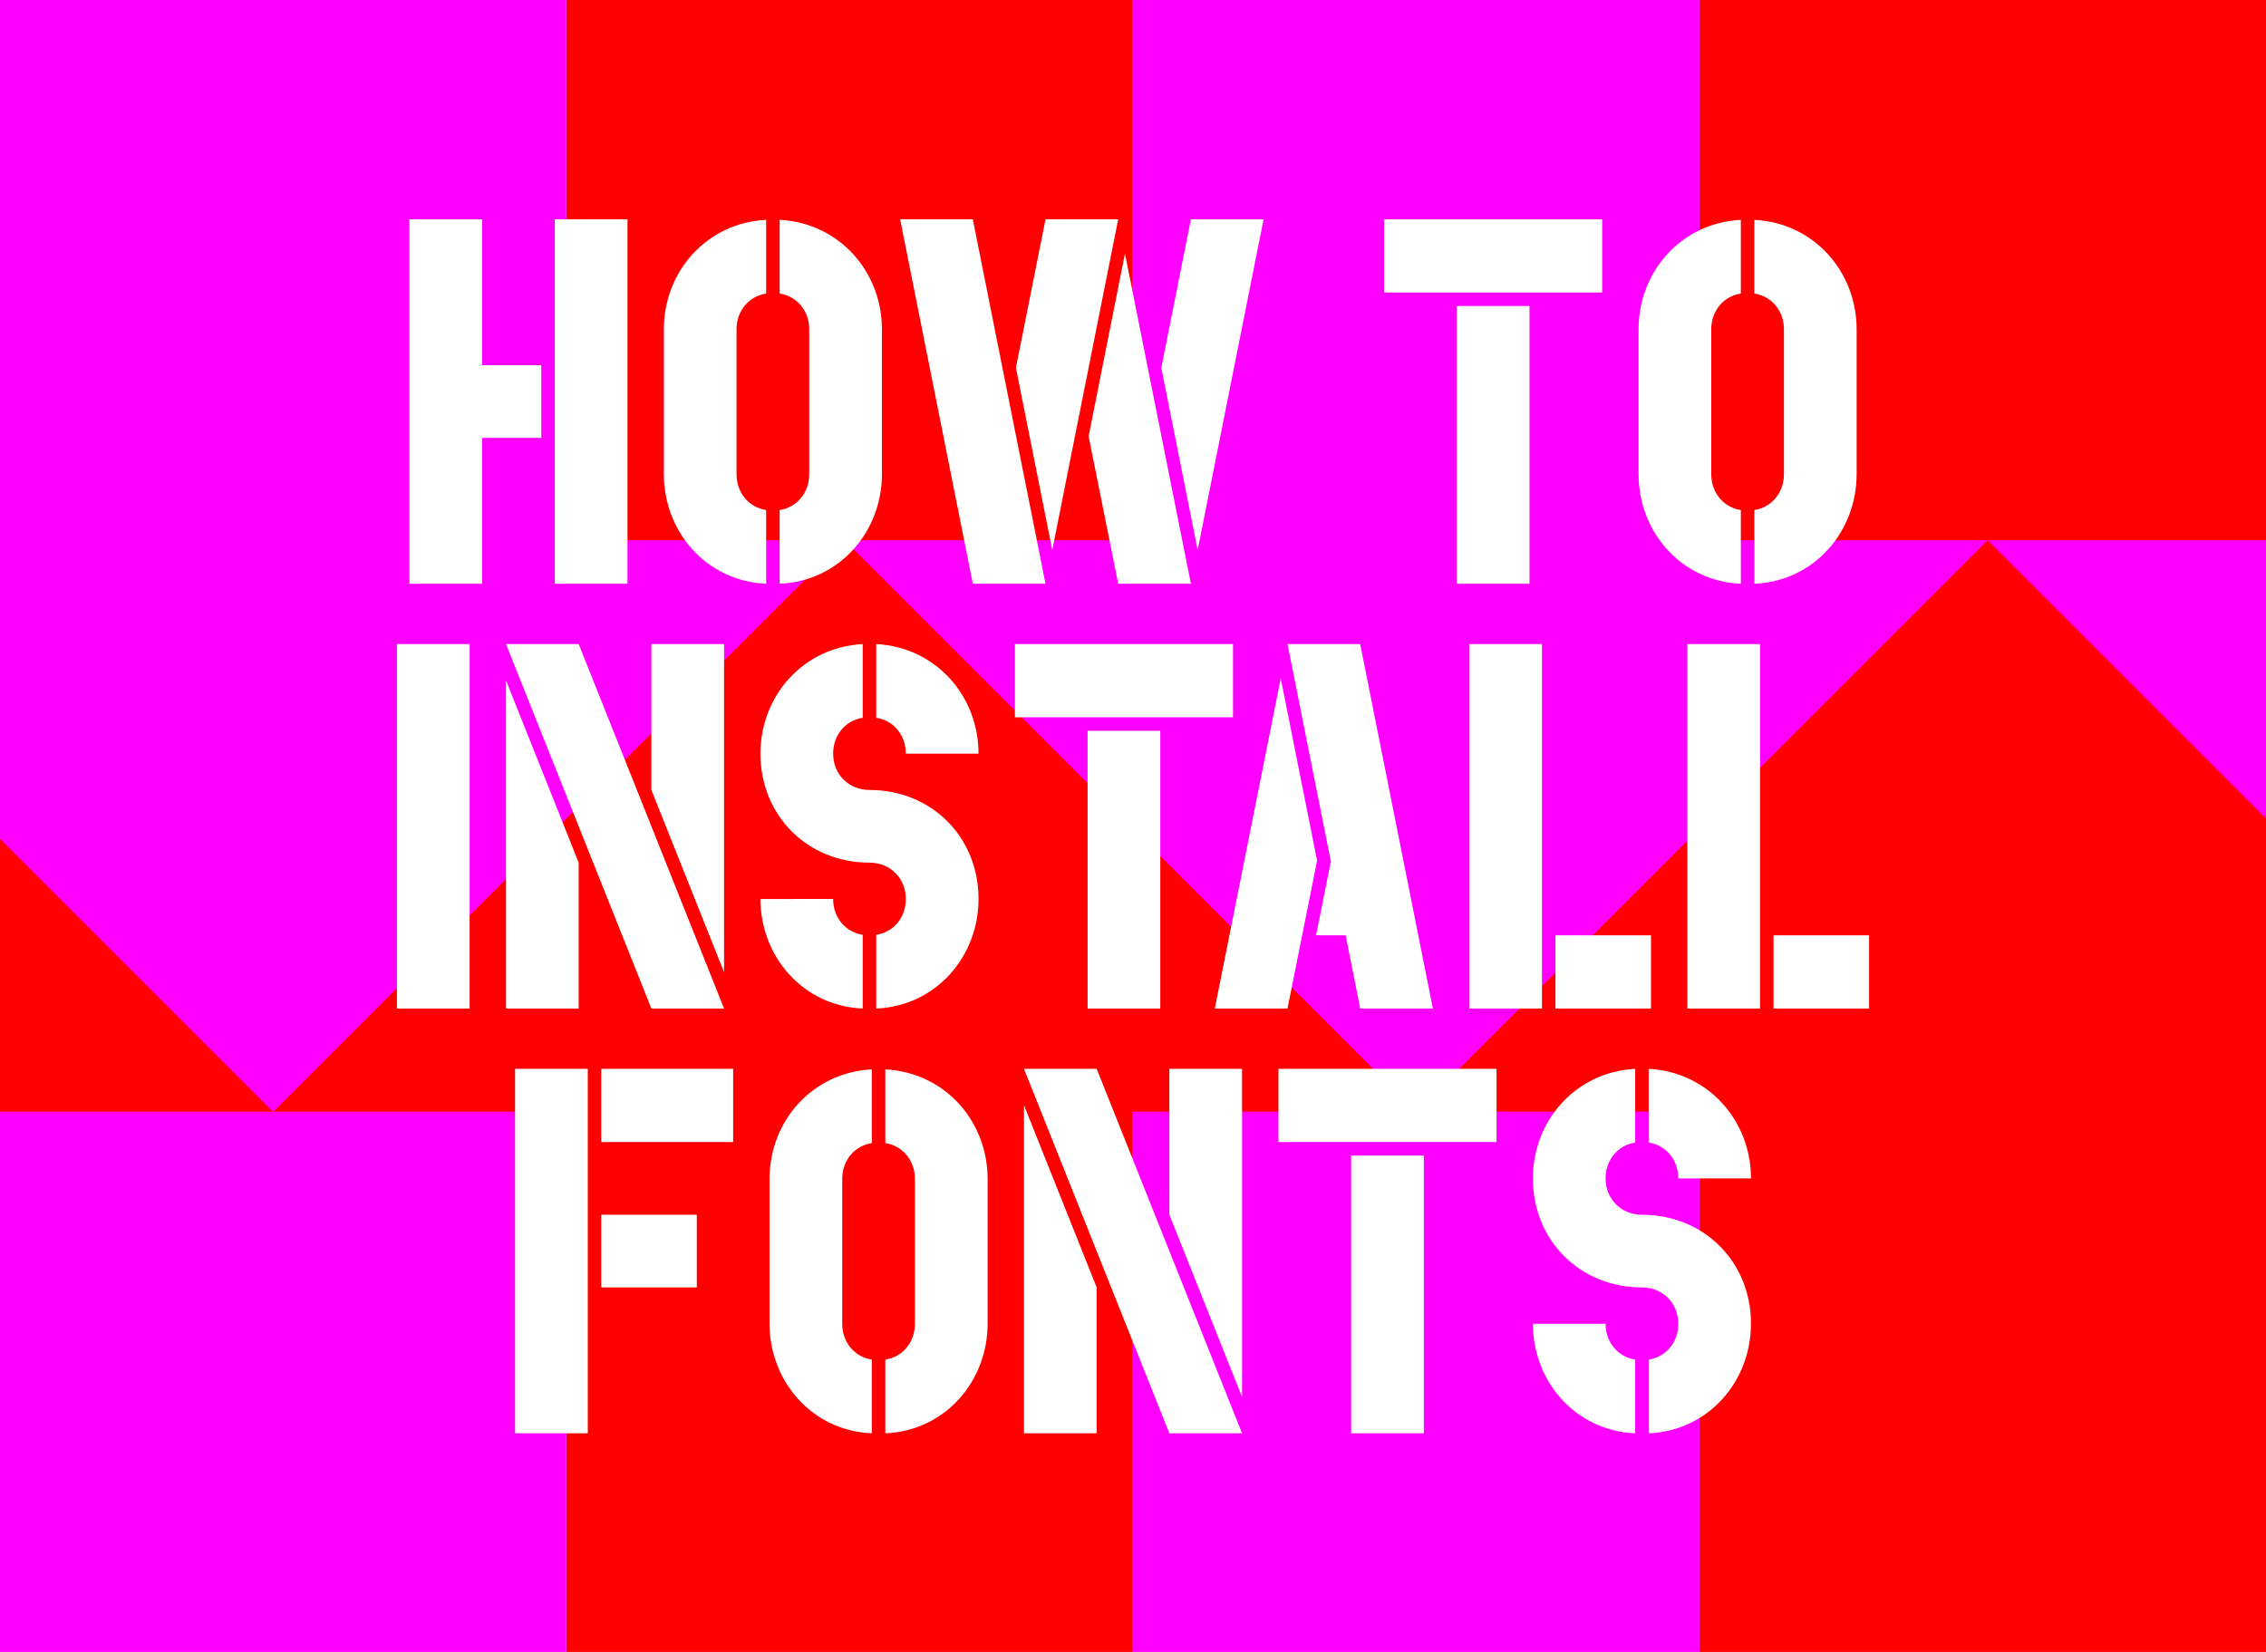
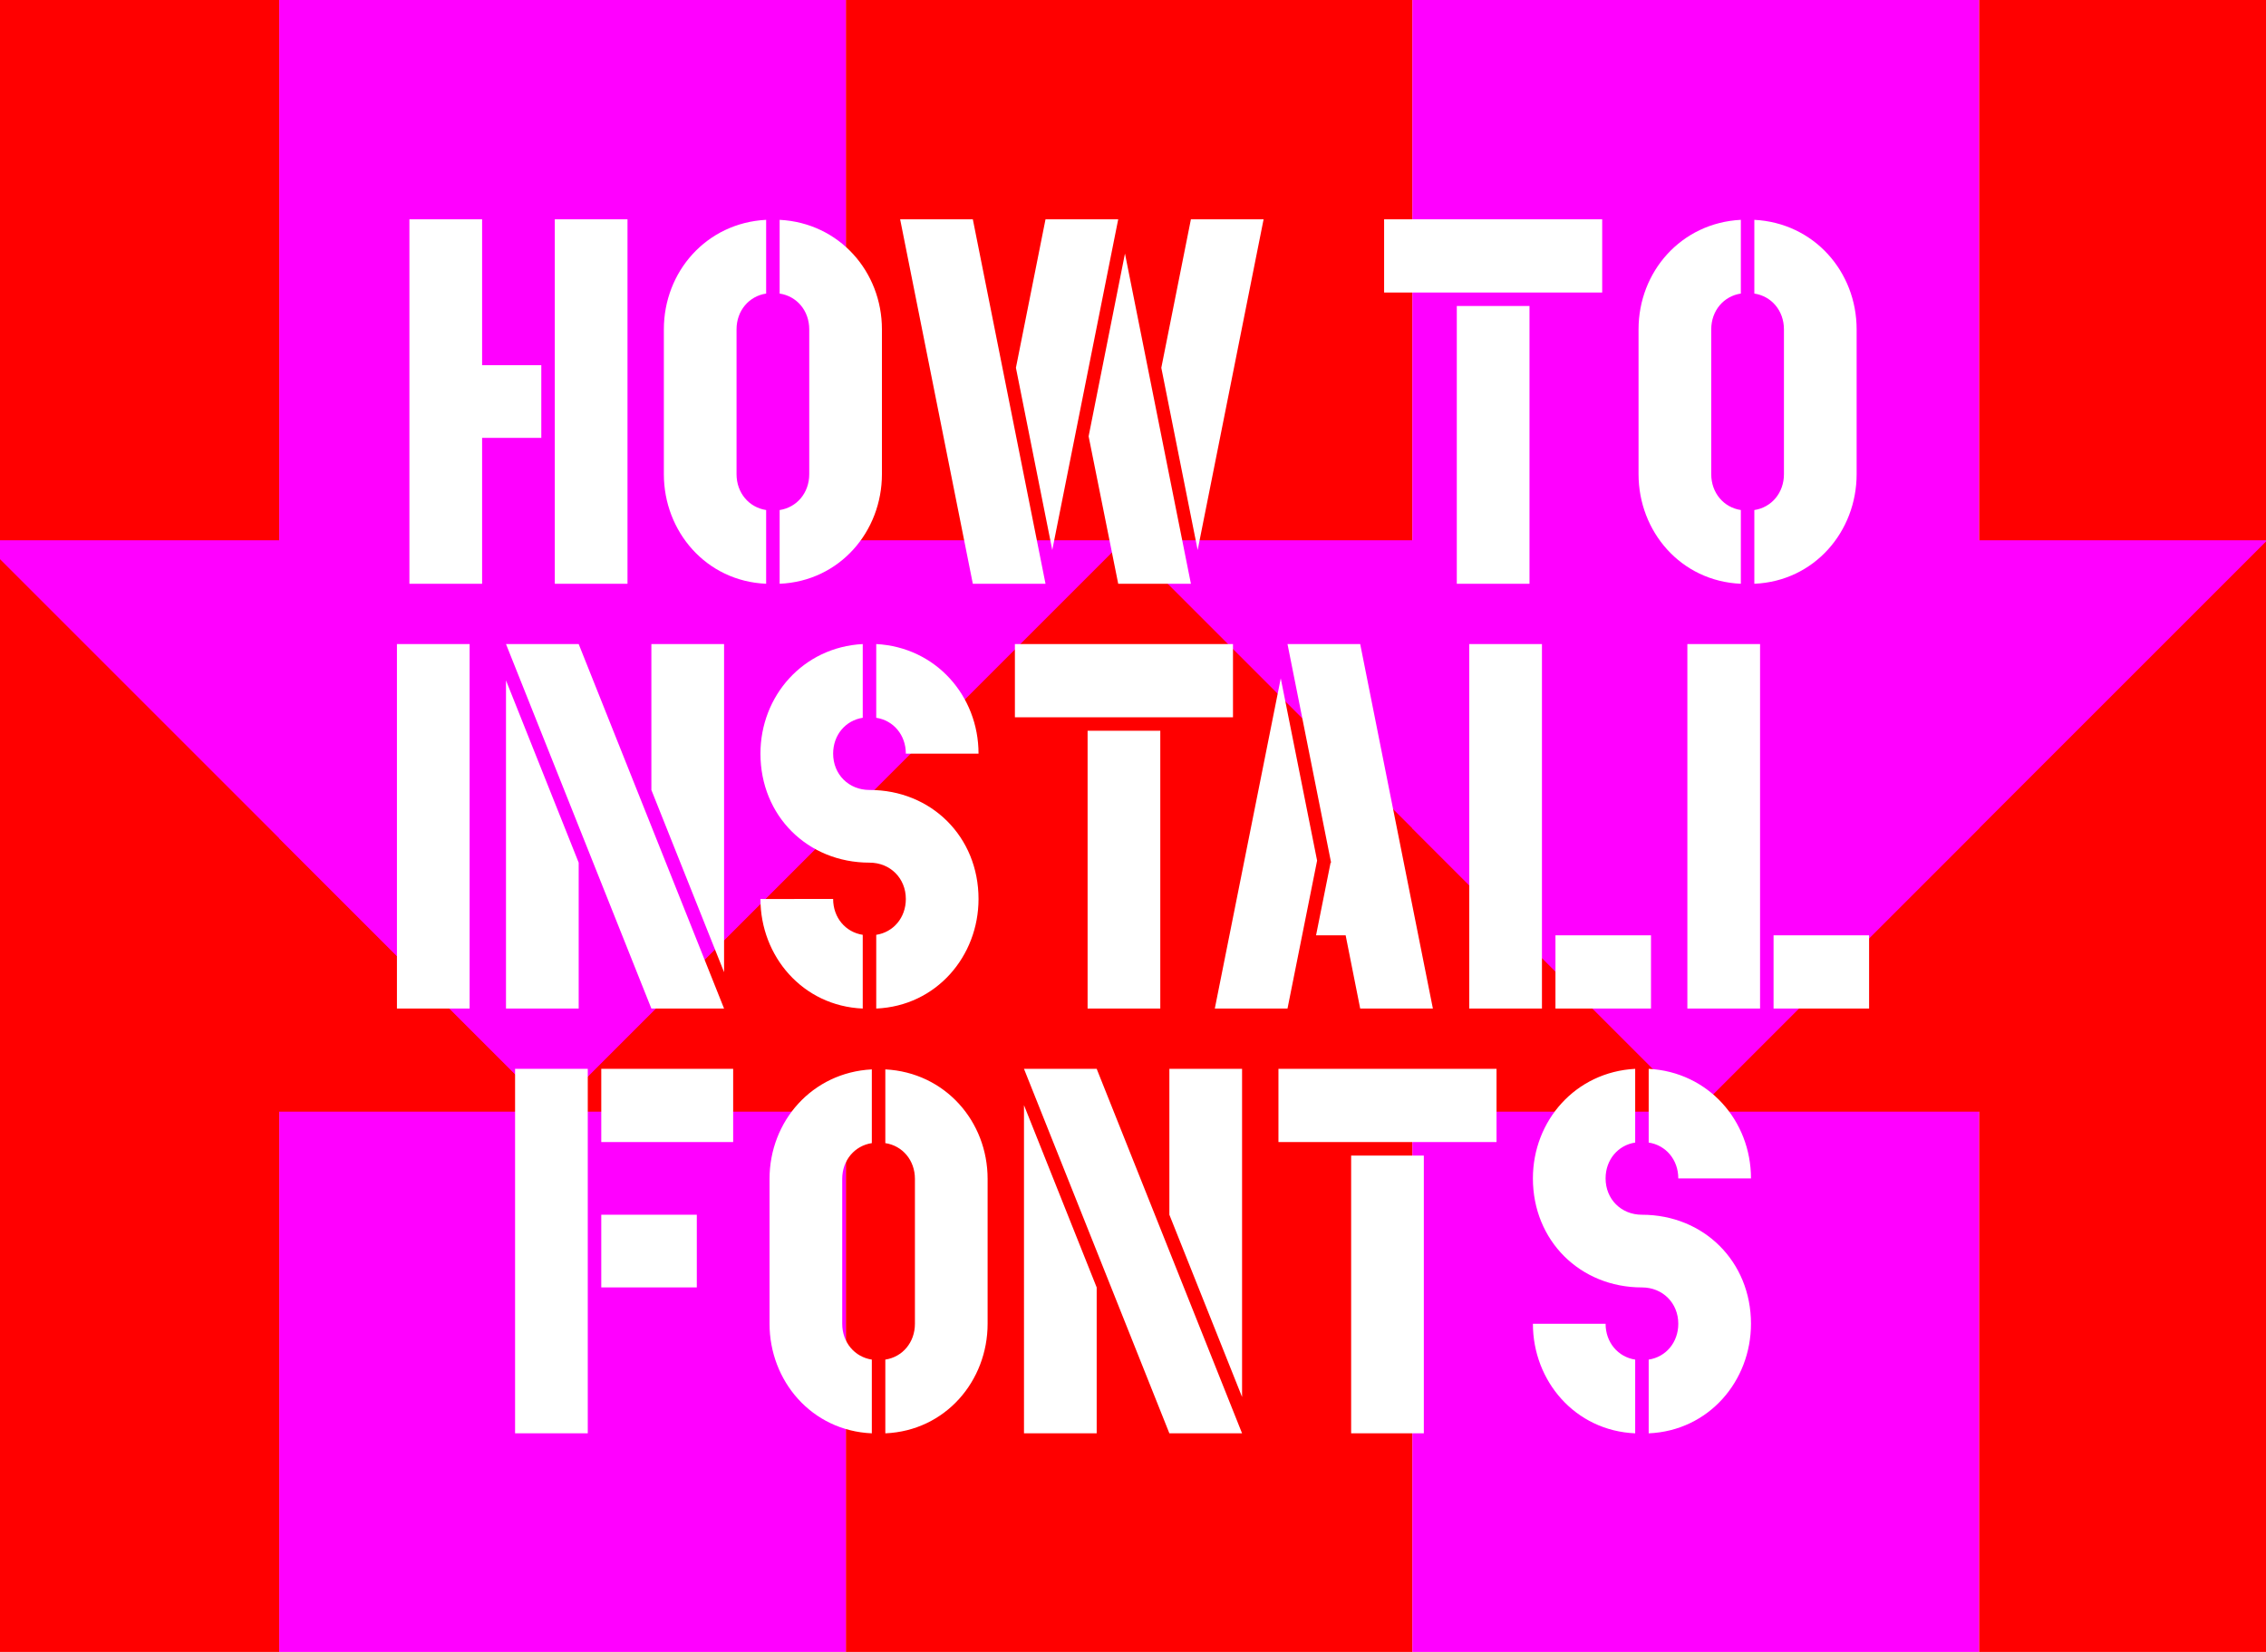
<svg xmlns="http://www.w3.org/2000/svg" version="1.1" id="svg1" width="640" height="466.667" viewBox="0 0 640 466.667">
  <defs id="defs1" />
  <g id="g1">
-     <path id="path1" d="M 1199.46,3500 V 0 H 2399.64 V 3500 H 1199.46" style="fill:#ff0000;fill-opacity:1;fill-rule:nonzero;stroke:none" transform="matrix(0.1333333,0,0,-0.1333333,0,466.6667)" />
-     <path id="path2" d="M 3599.82,3500 V 0 H 4800 V 3500 H 3599.82" style="fill:#ff0000;fill-opacity:1;fill-rule:nonzero;stroke:none" transform="matrix(0.1333333,0,0,-0.1333333,0,466.6667)" />
-     <path id="path3" d="M 2399.64,3500 V 0 H 3599.82 V 3500 H 2399.64" style="fill:#ff00ff;fill-opacity:1;fill-rule:nonzero;stroke:none" transform="matrix(0.1333333,0,0,-0.1333333,0,466.6667)" />
-     <path id="path4" d="M -0.715,3500 V 0 H 1199.46 V 3500 H -0.715" style="fill:#ff00ff;fill-opacity:1;fill-rule:nonzero;stroke:none" transform="matrix(0.1333333,0,0,-0.1333333,0,466.6667)" />
-     <path id="path5" d="M 578.371,1144.67 2999.73,1144.66 1789.05,2355.34 Z" style="fill:#ff0000;fill-opacity:1;fill-rule:nonzero;stroke:none" transform="matrix(0.1333333,0,0,-0.1333333,0,466.6667)" />
-     <path id="path6" d="m 2999.73,1144.67 2421.36,-0.01 -1210.68,1210.68 z" style="fill:#ff0000;fill-opacity:1;fill-rule:nonzero;stroke:none" transform="matrix(0.1333333,0,0,-0.1333333,0,466.6667)" />
-     <path id="path7" d="M -1842.99,1144.67 578.371,1144.66 -632.313,2355.34 Z" style="fill:#ff0000;fill-opacity:1;fill-rule:nonzero;stroke:none" transform="matrix(0.1333333,0,0,-0.1333333,0,466.6667)" />
-     <path id="path8" d="M 1789.05,2355.34 H 4210.41 L 2999.73,1144.66 Z" style="fill:#ff00ff;fill-opacity:1;fill-rule:nonzero;stroke:none" transform="matrix(0.1333333,0,0,-0.1333333,0,466.6667)" />
-     <path id="path9" d="M 4210.41,2355.34 H 6631.77 L 5421.09,1144.66 Z" style="fill:#ff00ff;fill-opacity:1;fill-rule:nonzero;stroke:none" transform="matrix(0.1333333,0,0,-0.1333333,0,466.6667)" />
-     <path id="path10" d="M -632.309,2355.34 H 1789.05 L 578.371,1144.66 Z" style="fill:#ff00ff;fill-opacity:1;fill-rule:nonzero;stroke:none" transform="matrix(0.1333333,0,0,-0.1333333,0,466.6667)" />
+     <path id="path1" d="M 1791.69,3500 V 0 H 2991.87 V 3500 H 1791.69" style="fill:#ff0000;fill-opacity:1;fill-rule:nonzero;stroke:none" transform="matrix(0.1333333,0,0,-0.1333333,0,466.6667)" />
+     <path id="path2" d="M 4192.05,3500 V 0 H 5392.23 V 3500 H 4192.05" style="fill:#ff0000;fill-opacity:1;fill-rule:nonzero;stroke:none" transform="matrix(0.1333333,0,0,-0.1333333,0,466.6667)" />
+     <path id="path3" d="M -608.66,3500 V 0 H 591.516 V 3500 H -608.66" style="fill:#ff0000;fill-opacity:1;fill-rule:nonzero;stroke:none" transform="matrix(0.1333333,0,0,-0.1333333,0,466.6667)" />
+     <path id="path4" d="M 2991.87,3500 V 0 H 4192.05 V 3500 H 2991.87" style="fill:#ff00ff;fill-opacity:1;fill-rule:nonzero;stroke:none" transform="matrix(0.1333333,0,0,-0.1333333,0,466.6667)" />
+     <path id="path5" d="M 591.516,3500 V 0 H 1791.69 V 3500 H 591.516" style="fill:#ff00ff;fill-opacity:1;fill-rule:nonzero;stroke:none" transform="matrix(0.1333333,0,0,-0.1333333,0,466.6667)" />
+     <path id="path6" d="m 1170.6,1144.67 2421.36,-0.01 -1210.68,1210.68 z" style="fill:#ff0000;fill-opacity:1;fill-rule:nonzero;stroke:none" transform="matrix(0.1333333,0,0,-0.1333333,0,466.6667)" />
+     <path id="path7" d="m 3591.96,1144.67 2421.36,-0.01 -1210.68,1210.68 z" style="fill:#ff0000;fill-opacity:1;fill-rule:nonzero;stroke:none" transform="matrix(0.1333333,0,0,-0.1333333,0,466.6667)" />
+     <path id="path8" d="M -1250.76,1144.67 1170.6,1144.66 -40.082,2355.34 Z" style="fill:#ff0000;fill-opacity:1;fill-rule:nonzero;stroke:none" transform="matrix(0.1333333,0,0,-0.1333333,0,466.6667)" />
+     <path id="path9" d="M 2381.28,2355.34 H 4802.64 L 3591.96,1144.66 Z" style="fill:#ff00ff;fill-opacity:1;fill-rule:nonzero;stroke:none" transform="matrix(0.1333333,0,0,-0.1333333,0,466.6667)" />
+     <path id="path10" d="M -40.078,2355.34 H 2381.28 L 1170.6,1144.66 Z" style="fill:#ff00ff;fill-opacity:1;fill-rule:nonzero;stroke:none" transform="matrix(0.1333333,0,0,-0.1333333,0,466.6667)" />
    <path id="path11" d="M 19.255,-46.313 V -77.227 H 3.857 V -4.53125e-4 H 19.255 V -30.915 H 31.794 V -46.313 Z M 50.052,-4.53125e-4 V -77.227 H 34.653 V -4.53125e-4 Z m 32.229,0 C 95.043,-0.551 103.949,-11.11 103.949,-23.215 v -30.691 c 0,-12.211 -9.023,-22.547 -21.668,-23.203 v 15.621 c 3.633,0.551 6.27,3.621 6.27,7.582 v 30.691 c 0,3.961 -2.637,7.043 -6.27,7.594 z M 79.422,-15.622 c -3.633,-0.551 -6.27,-3.633 -6.27,-7.594 v -30.691 c 0,-3.961 2.637,-7.031 6.27,-7.582 v -15.621 c -12.656,0.656 -21.668,10.992 -21.668,23.203 v 30.691 c 0,12.105 8.906,22.664 21.668,23.215 z M 184.797,-77.227 H 169.399 l -6.27,31.465 7.699,38.613 z m -30.797,0 h -15.398 l -6.27,31.465 7.699,38.613 z m -46.195,0 15.398,77.227 h 15.398 L 123.203,-77.227 Z m 39.926,45.984 6.27,31.242 H 169.399 L 155.43,-69.961 Z m 108.788,-30.469 v -15.516 h -46.195 v 15.516 z M 225.722,-4.53125e-4 h 15.398 V -58.852 h -15.398 z m 63.026,0 C 301.51,-0.551 310.416,-11.11 310.416,-23.215 v -30.691 c 0,-12.211 -9.023,-22.547 -21.668,-23.203 v 15.621 c 3.633,0.551 6.27,3.621 6.27,7.582 v 30.691 c 0,3.961 -2.637,7.043 -6.27,7.594 z M 285.889,-15.622 c -3.633,-0.551 -6.27,-3.633 -6.27,-7.594 v -30.691 c 0,-3.961 2.637,-7.031 6.27,-7.582 v -15.621 c -12.656,0.656 -21.668,10.992 -21.668,23.203 v 30.691 c 0,12.105 8.906,22.664 21.668,23.215 z M 1.214,12.773 V 90 H 16.612 V 12.773 Z m 69.296,0 H 55.111 V 43.687 L 70.51,82.3 Z m 0,77.227 L 39.713,12.773 H 24.315 l 30.797,77.227 z m -46.195,0 H 39.713 V 59.085 L 24.315,20.472 Z m 78.428,0 c 12.762,-0.551 21.668,-11.109 21.668,-23.215 0,-13.195 -10.008,-23.098 -23.098,-23.098 -4.406,0 -7.699,-3.305 -7.699,-7.699 0,-3.961 2.637,-7.043 6.27,-7.594 V 12.773 c -12.656,0.668 -21.668,11.004 -21.668,23.215 0,13.195 10.008,23.098 23.098,23.098 4.395,0 7.699,3.305 7.699,7.699 0,3.961 -2.637,7.043 -6.27,7.594 z m 21.668,-54.012 c 0,-12.211 -9.023,-22.547 -21.668,-23.215 v 15.621 c 3.633,0.551 6.27,3.633 6.27,7.594 z M 78.215,66.785 c 0,12.105 8.906,22.664 21.668,23.215 V 74.378 c -3.633,-0.551 -6.27,-3.633 -6.27,-7.594 z M 178.311,28.289 V 12.773 H 132.115 v 15.516 z m -30.797,61.711 h 15.398 V 31.148 h -15.398 z m 54.662,-15.516 3.082,15.516 h 15.398 L 205.258,12.773 h -15.398 l 9.234,46.312 h -0.105 l -3.082,15.398 z M 174.461,90 h 15.398 l 6.27,-31.348 -7.699,-38.613 z m 53.9,-77.227 v 77.227 h 15.398 V 12.773 Z m 38.496,77.227 V 74.484 H 246.619 v 15.516 z m 7.705,-77.227 V 90 H 289.961 V 12.773 Z m 38.496,77.227 V 74.484 H 292.82 V 90 Z M 72.435,118.289 v -15.516 h -27.938 v 15.516 z M 26.239,102.773 v 77.227 h 15.398 v -77.227 z m 38.496,46.312 V 133.687 H 44.497 v 15.398 z m 39.932,30.914 c 12.762,-0.551 21.668,-11.109 21.668,-23.215 v -30.691 c 0,-12.211 -9.023,-22.547 -21.668,-23.203 v 15.621 c 3.633,0.551 6.27,3.621 6.27,7.582 v 30.691 c 0,3.961 -2.637,7.043 -6.27,7.594 z m -2.859,-15.621 c -3.633,-0.551 -6.27,-3.633 -6.27,-7.594 v -30.691 c 0,-3.961 2.637,-7.031 6.27,-7.582 v -15.621 c -12.656,0.656 -21.668,10.992 -21.668,23.203 v 30.691 c 0,12.105 8.906,22.664 21.668,23.215 z m 78.428,-61.605 h -15.398 v 30.914 l 15.398,38.613 z m 0,77.227 -30.797,-77.227 H 134.04 l 30.797,77.227 z m -46.195,0 h 15.398 V 149.085 L 134.04,110.472 Z m 100.096,-61.711 v -15.516 h -46.195 v 15.516 z m -30.797,61.711 h 15.398 v -58.852 h -15.398 z m 63.029,0 c 12.762,-0.551 21.668,-11.109 21.668,-23.215 0,-13.195 -10.008,-23.098 -23.098,-23.098 -4.406,0 -7.699,-3.305 -7.699,-7.699 0,-3.961 2.637,-7.043 6.27,-7.594 v -15.621 c -12.656,0.668 -21.668,11.004 -21.668,23.215 0,13.195 10.008,23.098 23.098,23.098 4.395,0 7.699,3.305 7.699,7.699 0,3.961 -2.637,7.043 -6.27,7.594 z m 21.668,-54.012 c 0,-12.211 -9.023,-22.547 -21.668,-23.215 v 15.621 c 3.633,0.551 6.27,3.633 6.27,7.594 z m -46.195,30.797 c 0,12.105 8.906,22.664 21.668,23.215 v -15.621 c -3.633,-0.551 -6.27,-3.633 -6.27,-7.594 z m 0,0" style="fill:#ffffff;fill-opacity:1;fill-rule:nonzero;stroke:none" aria-label="HOW TO&#10;INSTALL&#10;FONTS" transform="matrix(1.333333,0,0,1.333333,110.4907,164.9147)" />
  </g>
</svg>
